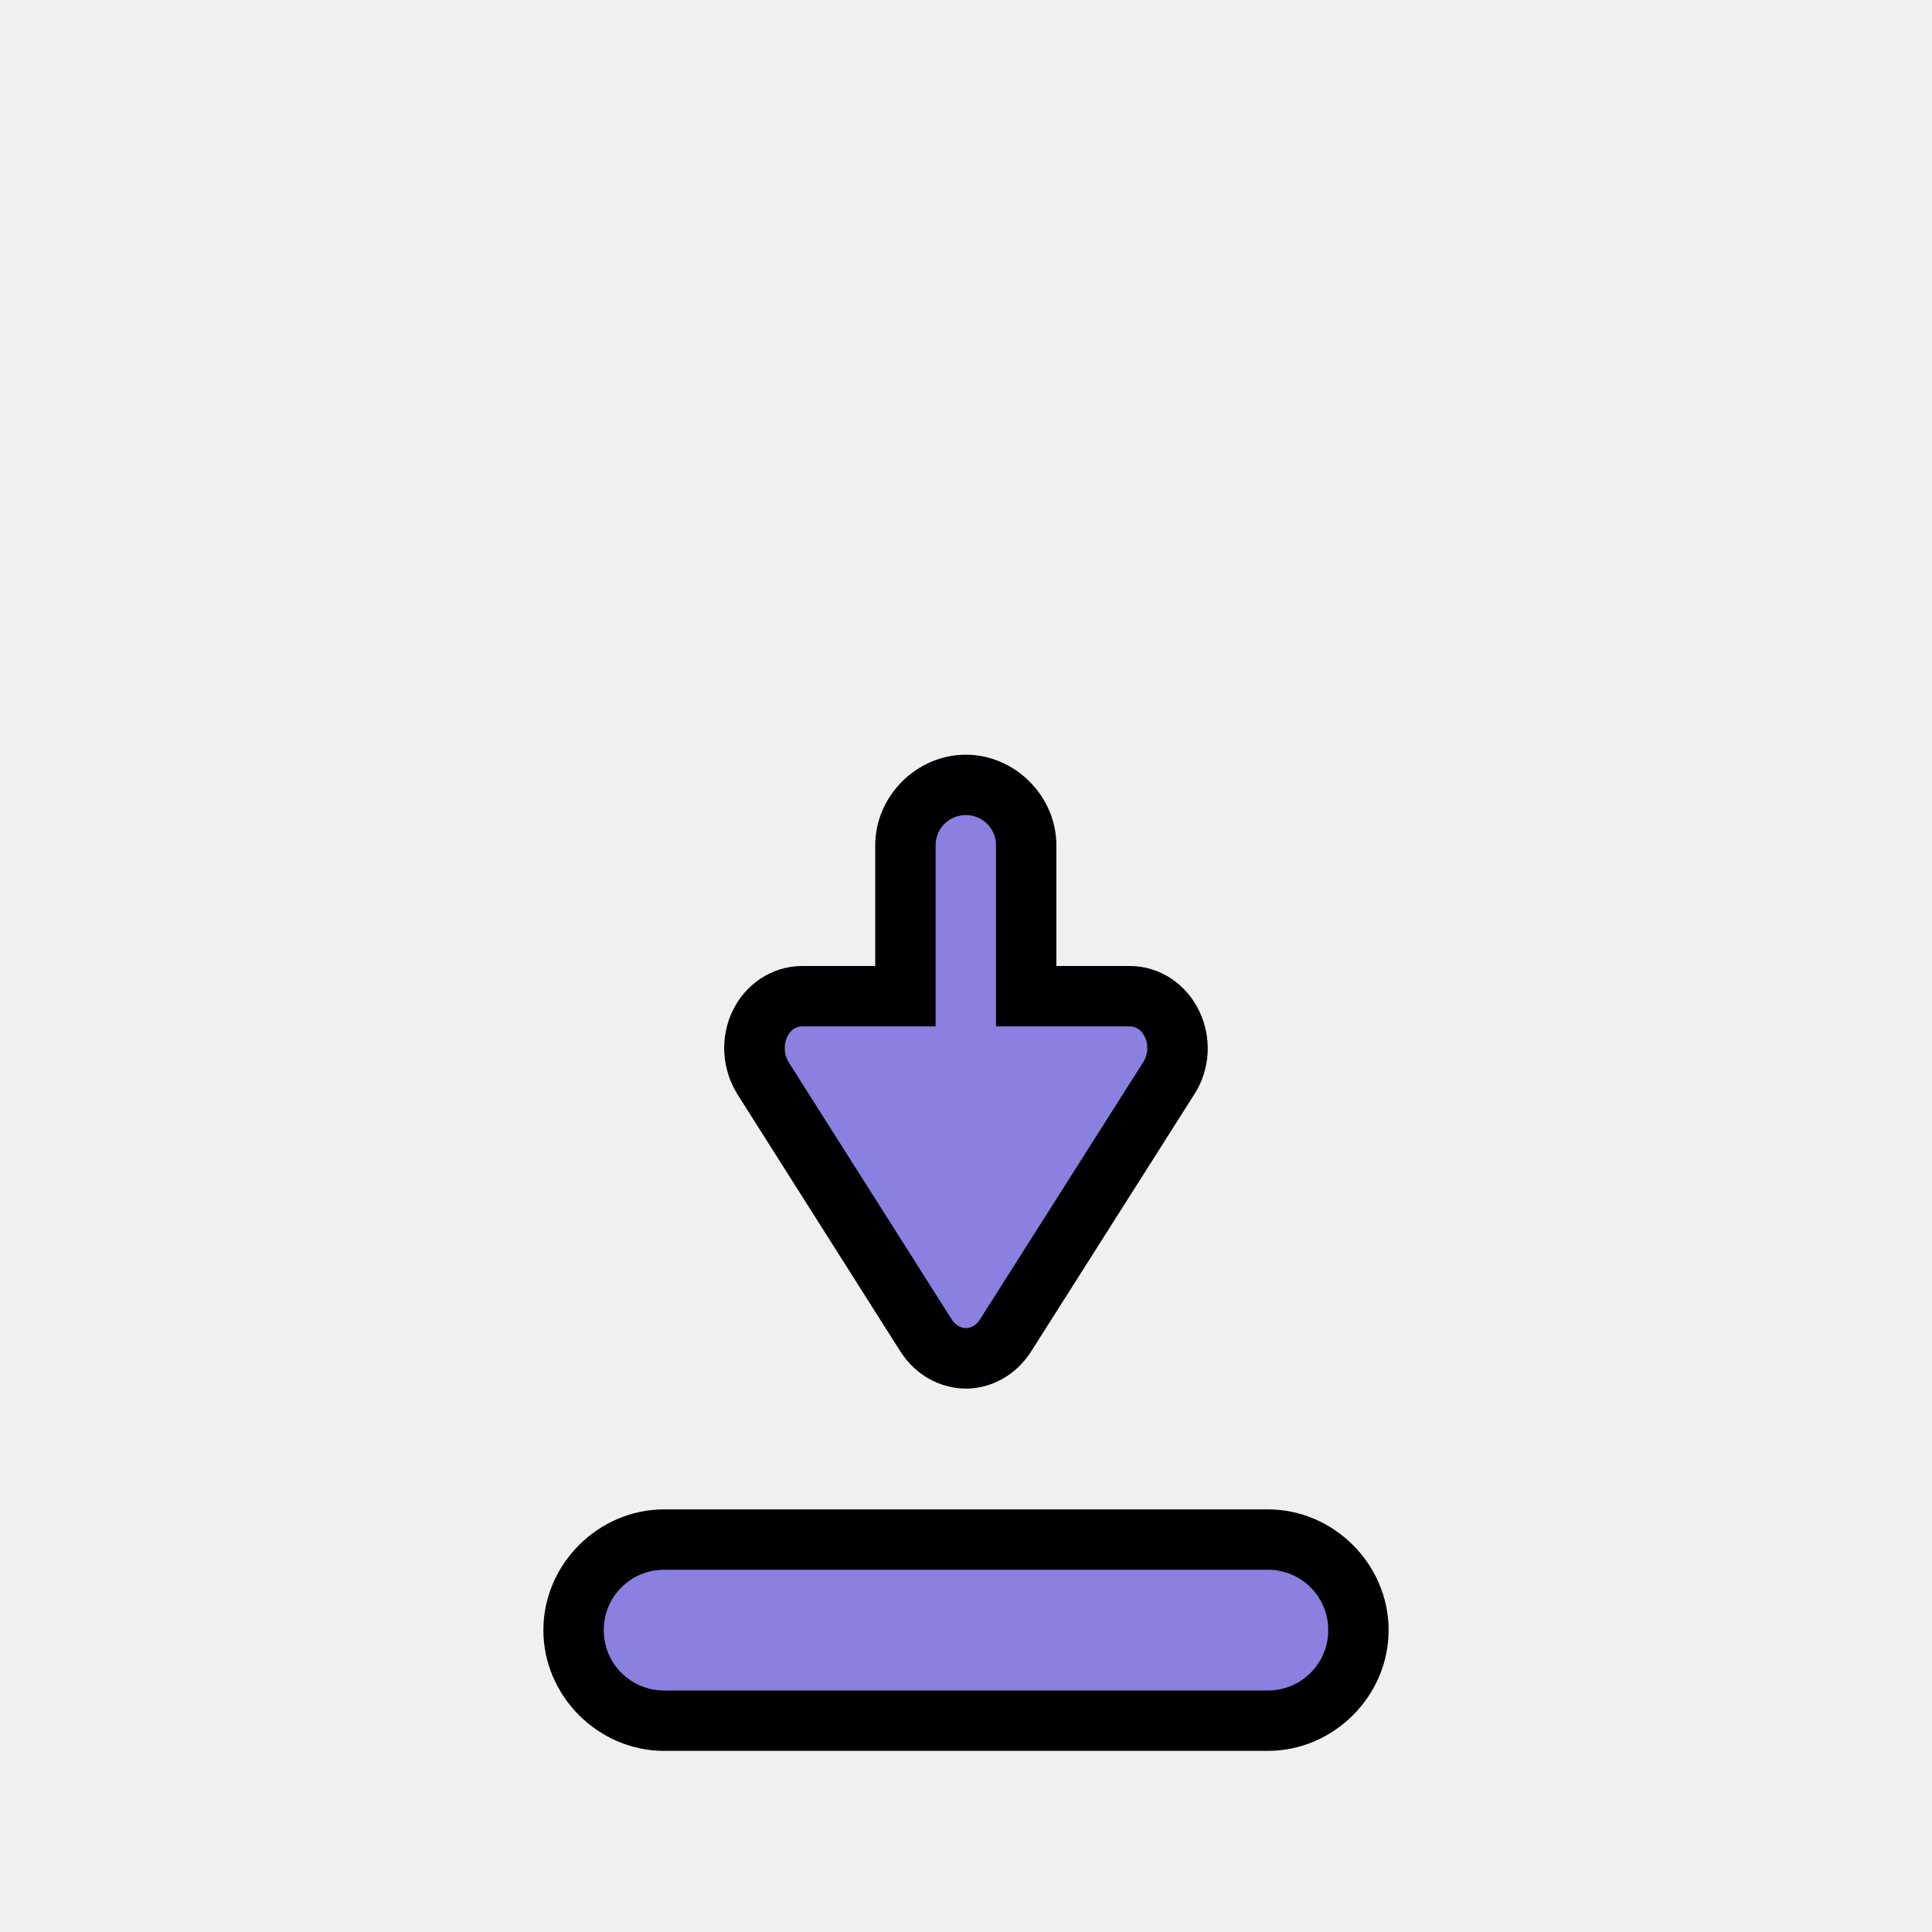
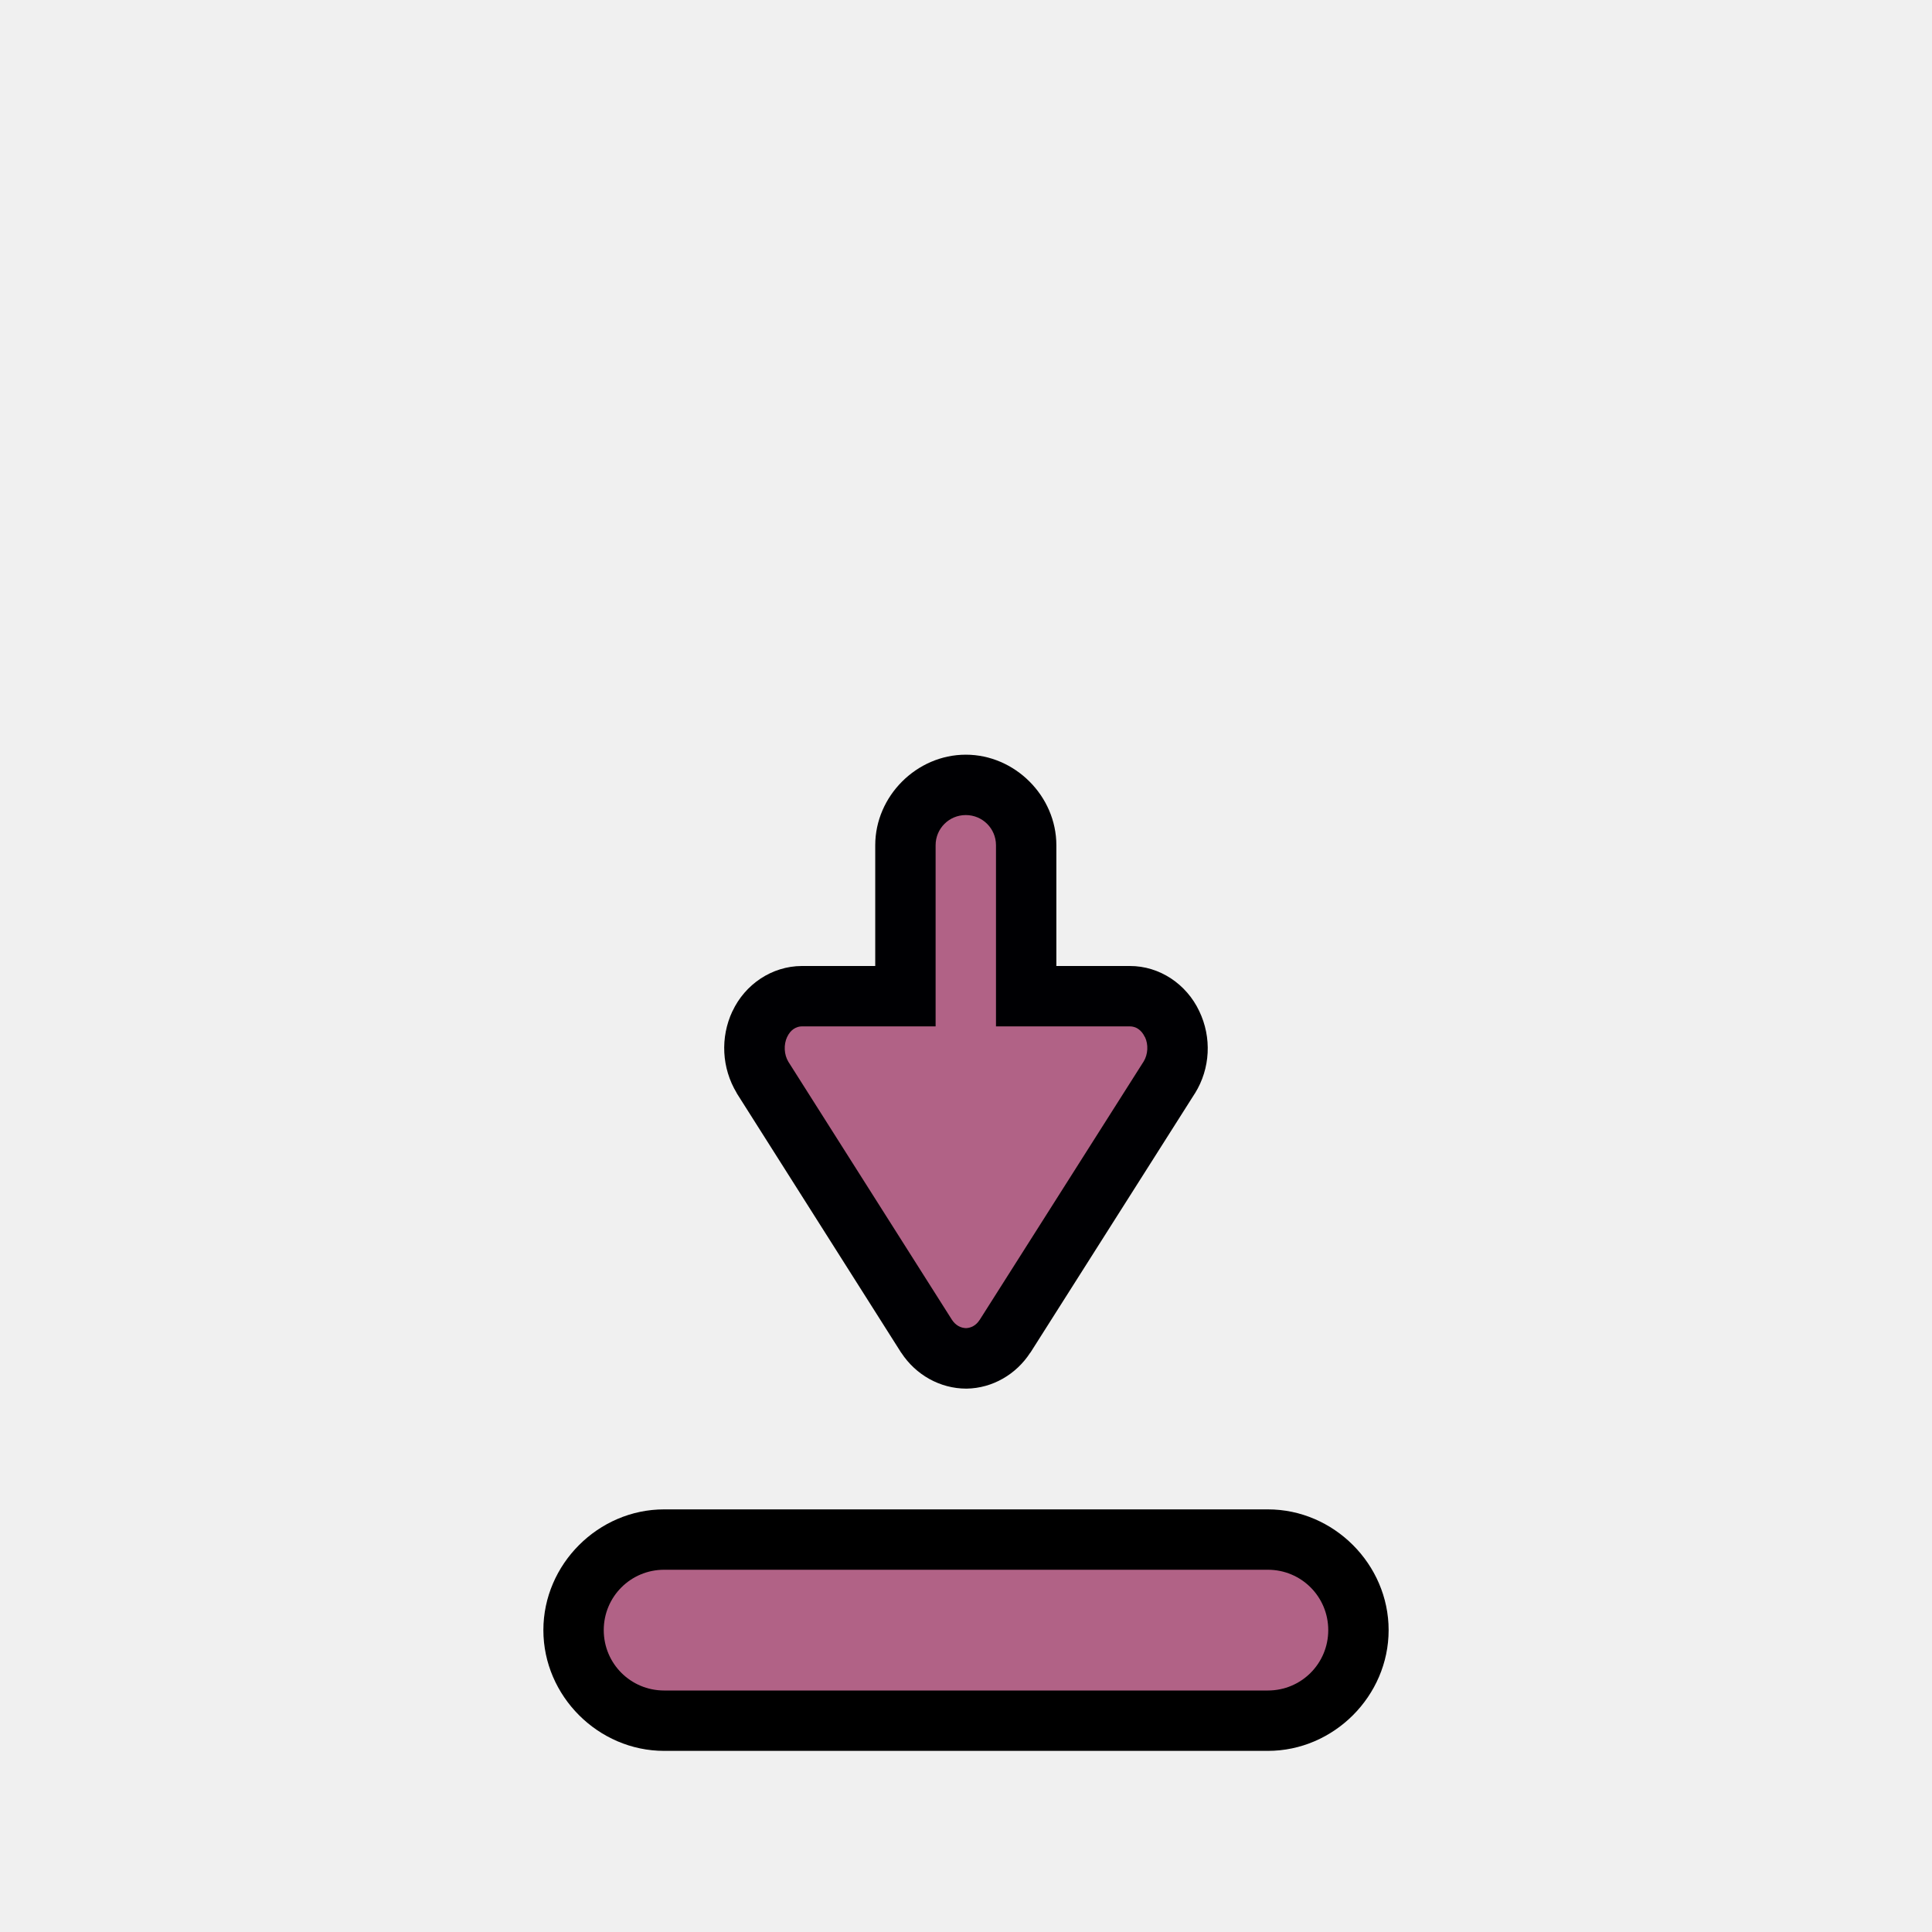
<svg xmlns="http://www.w3.org/2000/svg" width="32" height="32" version="1.1" viewBox="0 0 32 32" id="svg814">
  <defs id="defs818" />
  <g transform="translate(-.50336 -6.5)" id="g808">
    <path d="m15 20.5c0-0.814 0.686-1.5 1.5-1.5s1.5 0.686 1.5 1.5v4c0 0.814-0.686 1.5-1.5 1.5s-1.5-0.686-1.5-1.5z" color="#000000" fill="#000003" fill-rule="evenodd" stroke-linecap="round" stroke-linejoin="round" style="-inkscape-stroke:none;paint-order:stroke markers fill" id="path800" />
-     <path d="m17.148 28.634 2.724-4.29a0.82 0.876 0 0 0 0.045-0.882 0.781 0.834 0 0 0-0.702-0.462h-5.431a0.781 0.834 0 0 0-0.696 0.462 0.837 0.894 0 0 0 0.045 0.882l2.718 4.29a0.803 0.858 0 0 0 0.657 0.366 0.792 0.846 0 0 0 0.64-0.366z" color="#000000" fill="#fff" style="-inkscape-stroke:none;fill:#8a80e0;fill-opacity:1" id="path802" />
+     <path d="m17.148 28.634 2.724-4.29a0.82 0.876 0 0 0 0.045-0.882 0.781 0.834 0 0 0-0.702-0.462h-5.431a0.781 0.834 0 0 0-0.696 0.462 0.837 0.894 0 0 0 0.045 0.882l2.718 4.29a0.803 0.858 0 0 0 0.657 0.366 0.792 0.846 0 0 0 0.64-0.366z" color="#000000" fill="#fff" style="-inkscape-stroke:none;fill:#b16286;fill-opacity:1" id="path802" />
    <path d="m12.635 23.25c0.208-0.446 0.652-0.748 1.148-0.75h5.432c0.497-0.002 0.942 0.302 1.152 0.748 0.209 0.436 0.184 0.948-0.07 1.359l-2e-3 2e-3 -2.725 4.295h-2e-3c-0.231 0.358-0.624 0.589-1.053 0.596h-0.008c-0.435-5.01e-4 -0.837-0.23-1.074-0.592l-0.004-0.004-2.723-4.297-2e-3 -0.006c-0.247-0.411-0.273-0.917-0.07-1.351zm0.906 0.424c-0.06 0.129-0.052 0.293 0.02 0.412l2.709 4.273c0.062 0.095 0.148 0.137 0.234 0.139 0.082-0.003 0.164-0.043 0.223-0.133v-2e-3c3.81e-4 -5.83e-4 0.002 5.88e-4 2e-3 0l2.719-4.285c0.069-0.115 0.079-0.276 0.02-0.4l-4e-3 -4e-3c-0.056-0.119-0.151-0.174-0.246-0.174h-5.432c-0.094 2.95e-4 -0.189 0.055-0.244 0.174z" color="#000000" fill="#000003" style="-inkscape-stroke:none" id="path804" />
-     <path d="m 16,20.5 v 4 c 0,0.277 0.223,0.5 0.5,0.5 0.277,0 0.5,-0.223 0.5,-0.5 v -4 C 17,20.223 16.777,20 16.5,20 16.223,20 16,20.223 16,20.5 Z" color="#000000" fill="#fffffd" fill-rule="evenodd" stroke-linecap="round" stroke-linejoin="round" stroke-width="2" style="display:inline;-inkscape-stroke:none;paint-order:stroke markers fill;fill:#8a80e0;fill-opacity:1" id="path806" />
+     <path d="m 16,20.5 v 4 c 0,0.277 0.223,0.5 0.5,0.5 0.277,0 0.5,-0.223 0.5,-0.5 v -4 C 17,20.223 16.777,20 16.5,20 16.223,20 16,20.223 16,20.5 Z" color="#000000" fill="#fffffd" fill-rule="evenodd" stroke-linecap="round" stroke-linejoin="round" stroke-width="2" style="display:inline;-inkscape-stroke:none;paint-order:stroke markers fill;fill:#b16286;fill-opacity:1" id="path806" />
  </g>
  <path d="m9 27c0-1.091 0.909-2 2-2h10c1.091 0 2 0.909 2 2s-0.909 2-2 2h-10c-1.091 0-2-0.909-2-2z" color="#000000" fill-rule="evenodd" stroke-linecap="round" stroke-linejoin="round" style="-inkscape-stroke:none;paint-order:stroke markers fill" id="path810" />
-   <path d="m 10,27 c 0,0.554 0.446,1 1,1 h 10 c 0.554,0 1,-0.446 1,-1 0,-0.554 -0.446,-1 -1,-1 H 11 c -0.554,0 -1,0.446 -1,1 z" color="#000000" fill="#ffffff" fill-rule="evenodd" stroke-linecap="round" stroke-linejoin="round" stroke-width="2" style="display:inline;-inkscape-stroke:none;paint-order:stroke markers fill;fill:#8a80e0;fill-opacity:1" id="path812" />
+   <path d="m 10,27 c 0,0.554 0.446,1 1,1 h 10 c 0.554,0 1,-0.446 1,-1 0,-0.554 -0.446,-1 -1,-1 H 11 c -0.554,0 -1,0.446 -1,1 z" color="#000000" fill="#ffffff" fill-rule="evenodd" stroke-linecap="round" stroke-linejoin="round" stroke-width="2" style="display:inline;-inkscape-stroke:none;paint-order:stroke markers fill;fill:#b16286;fill-opacity:1" id="path812" />
</svg>
